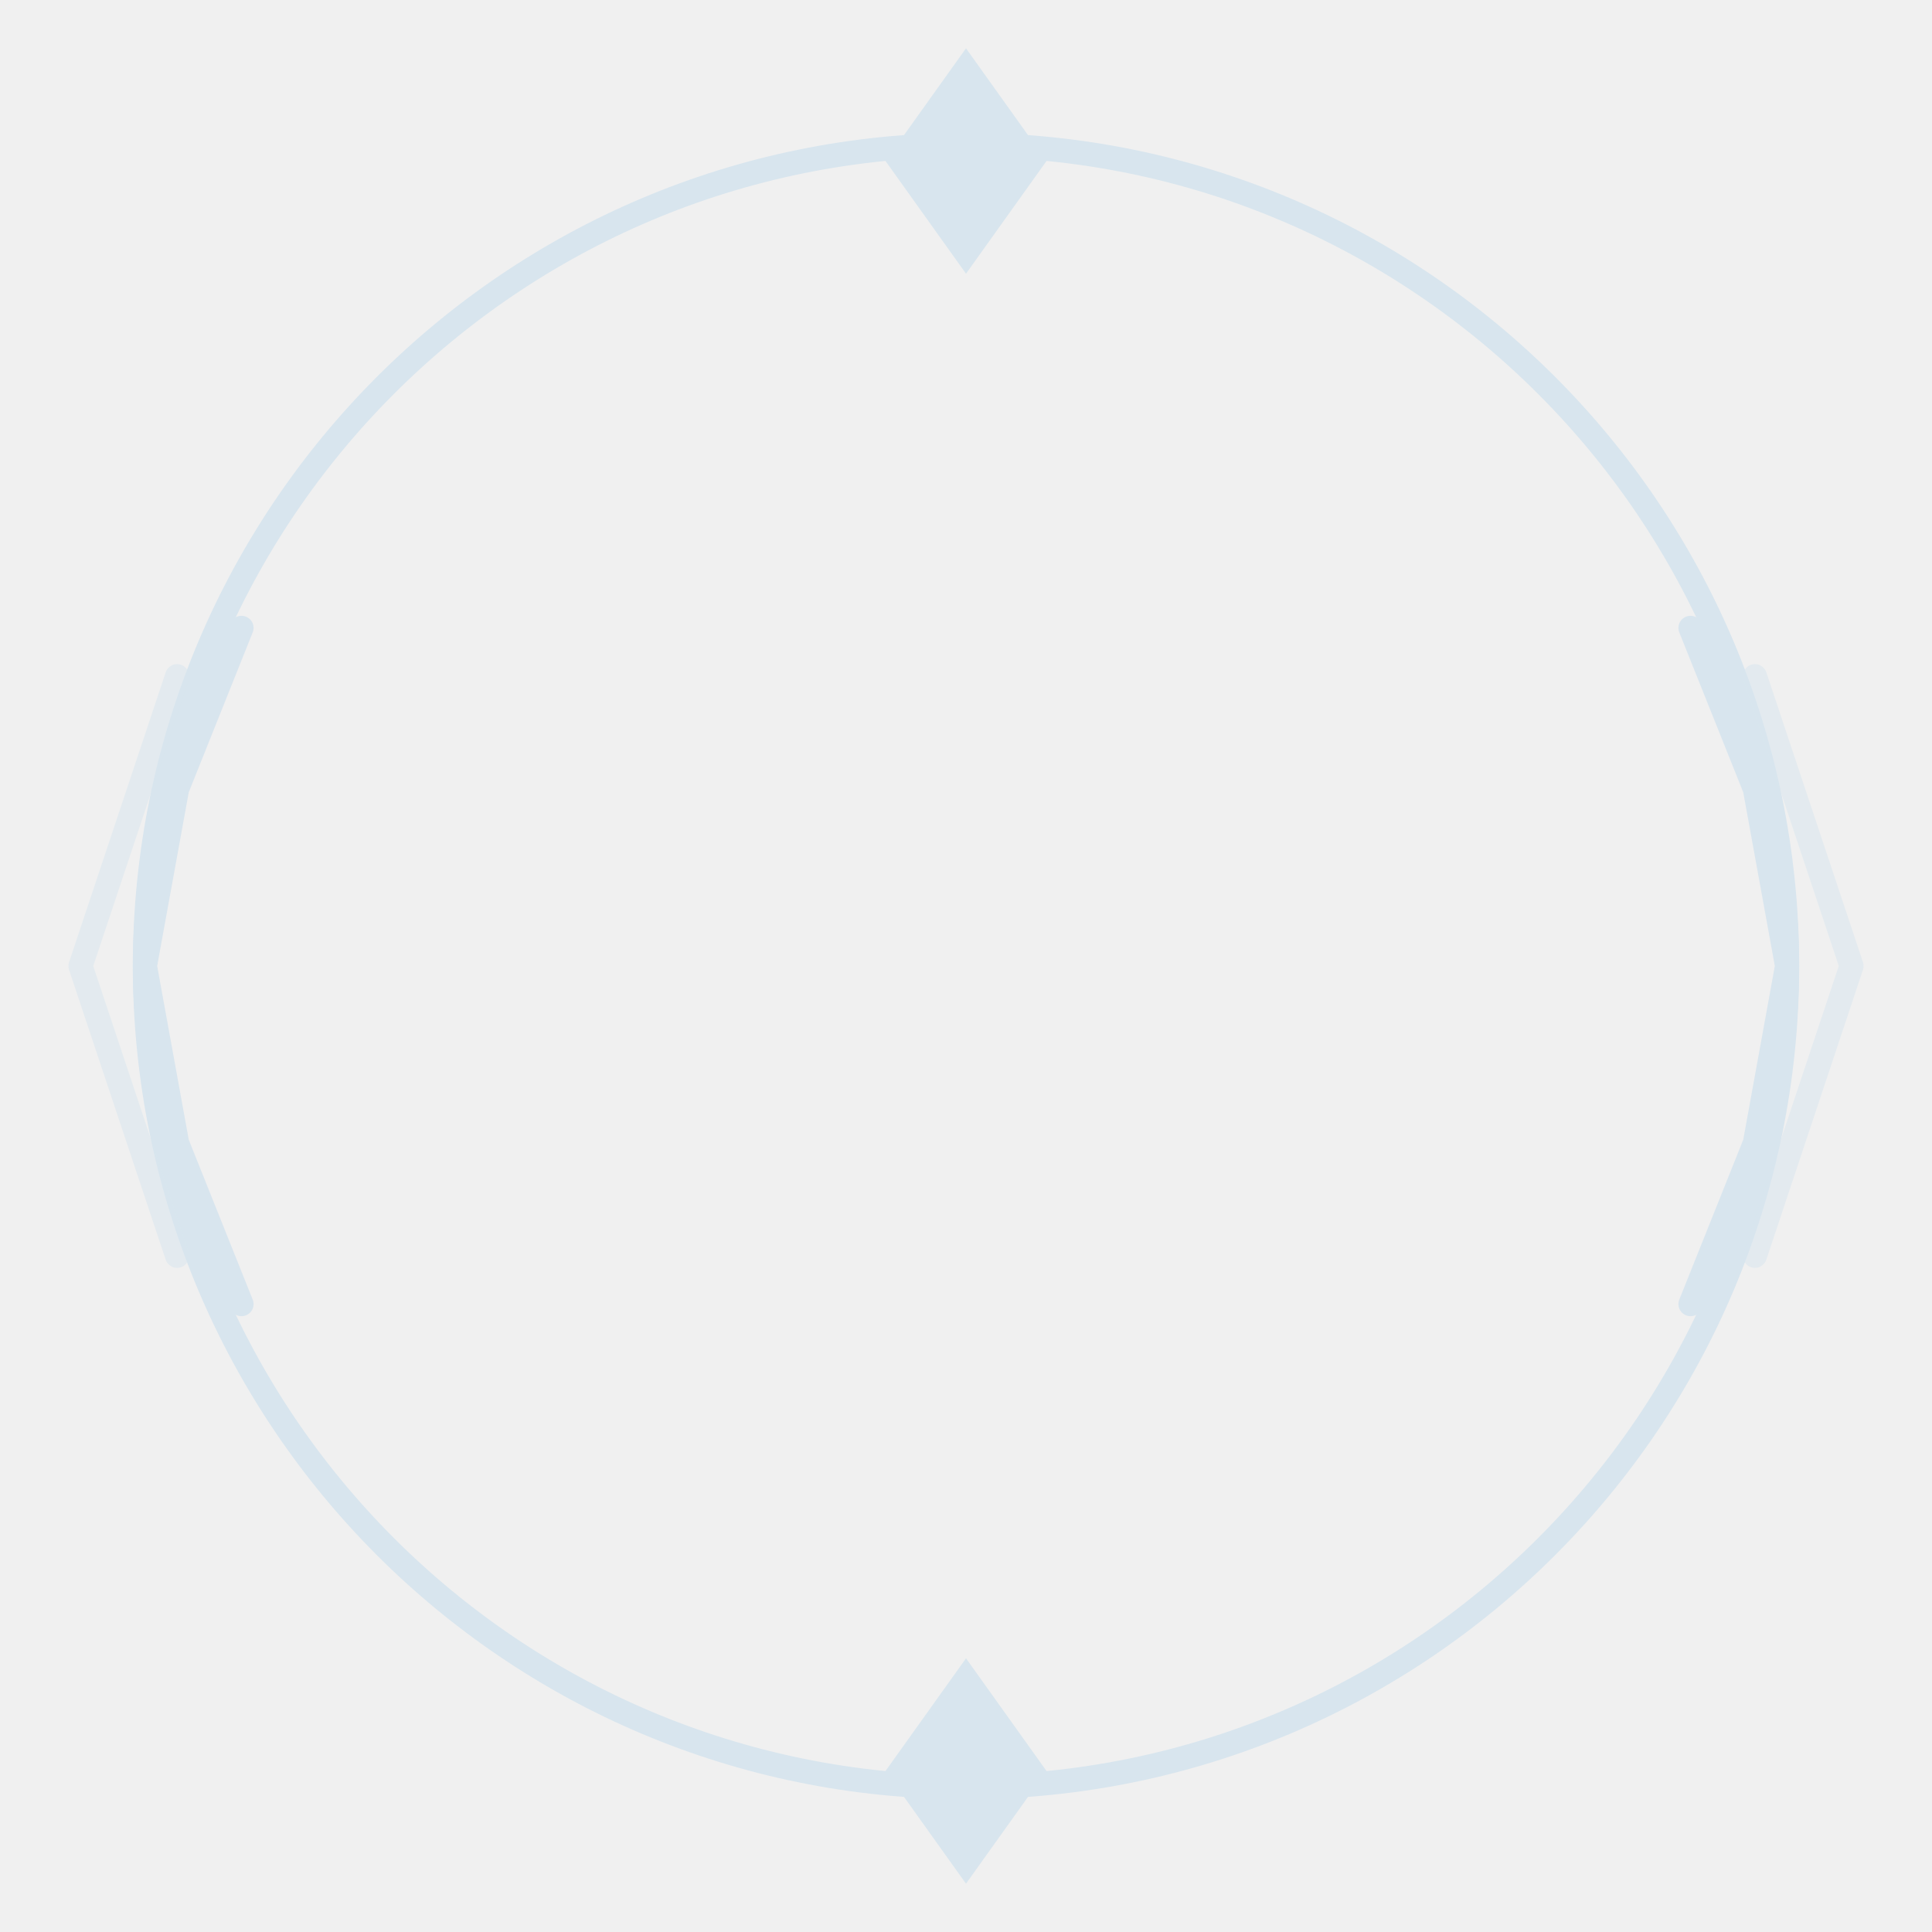
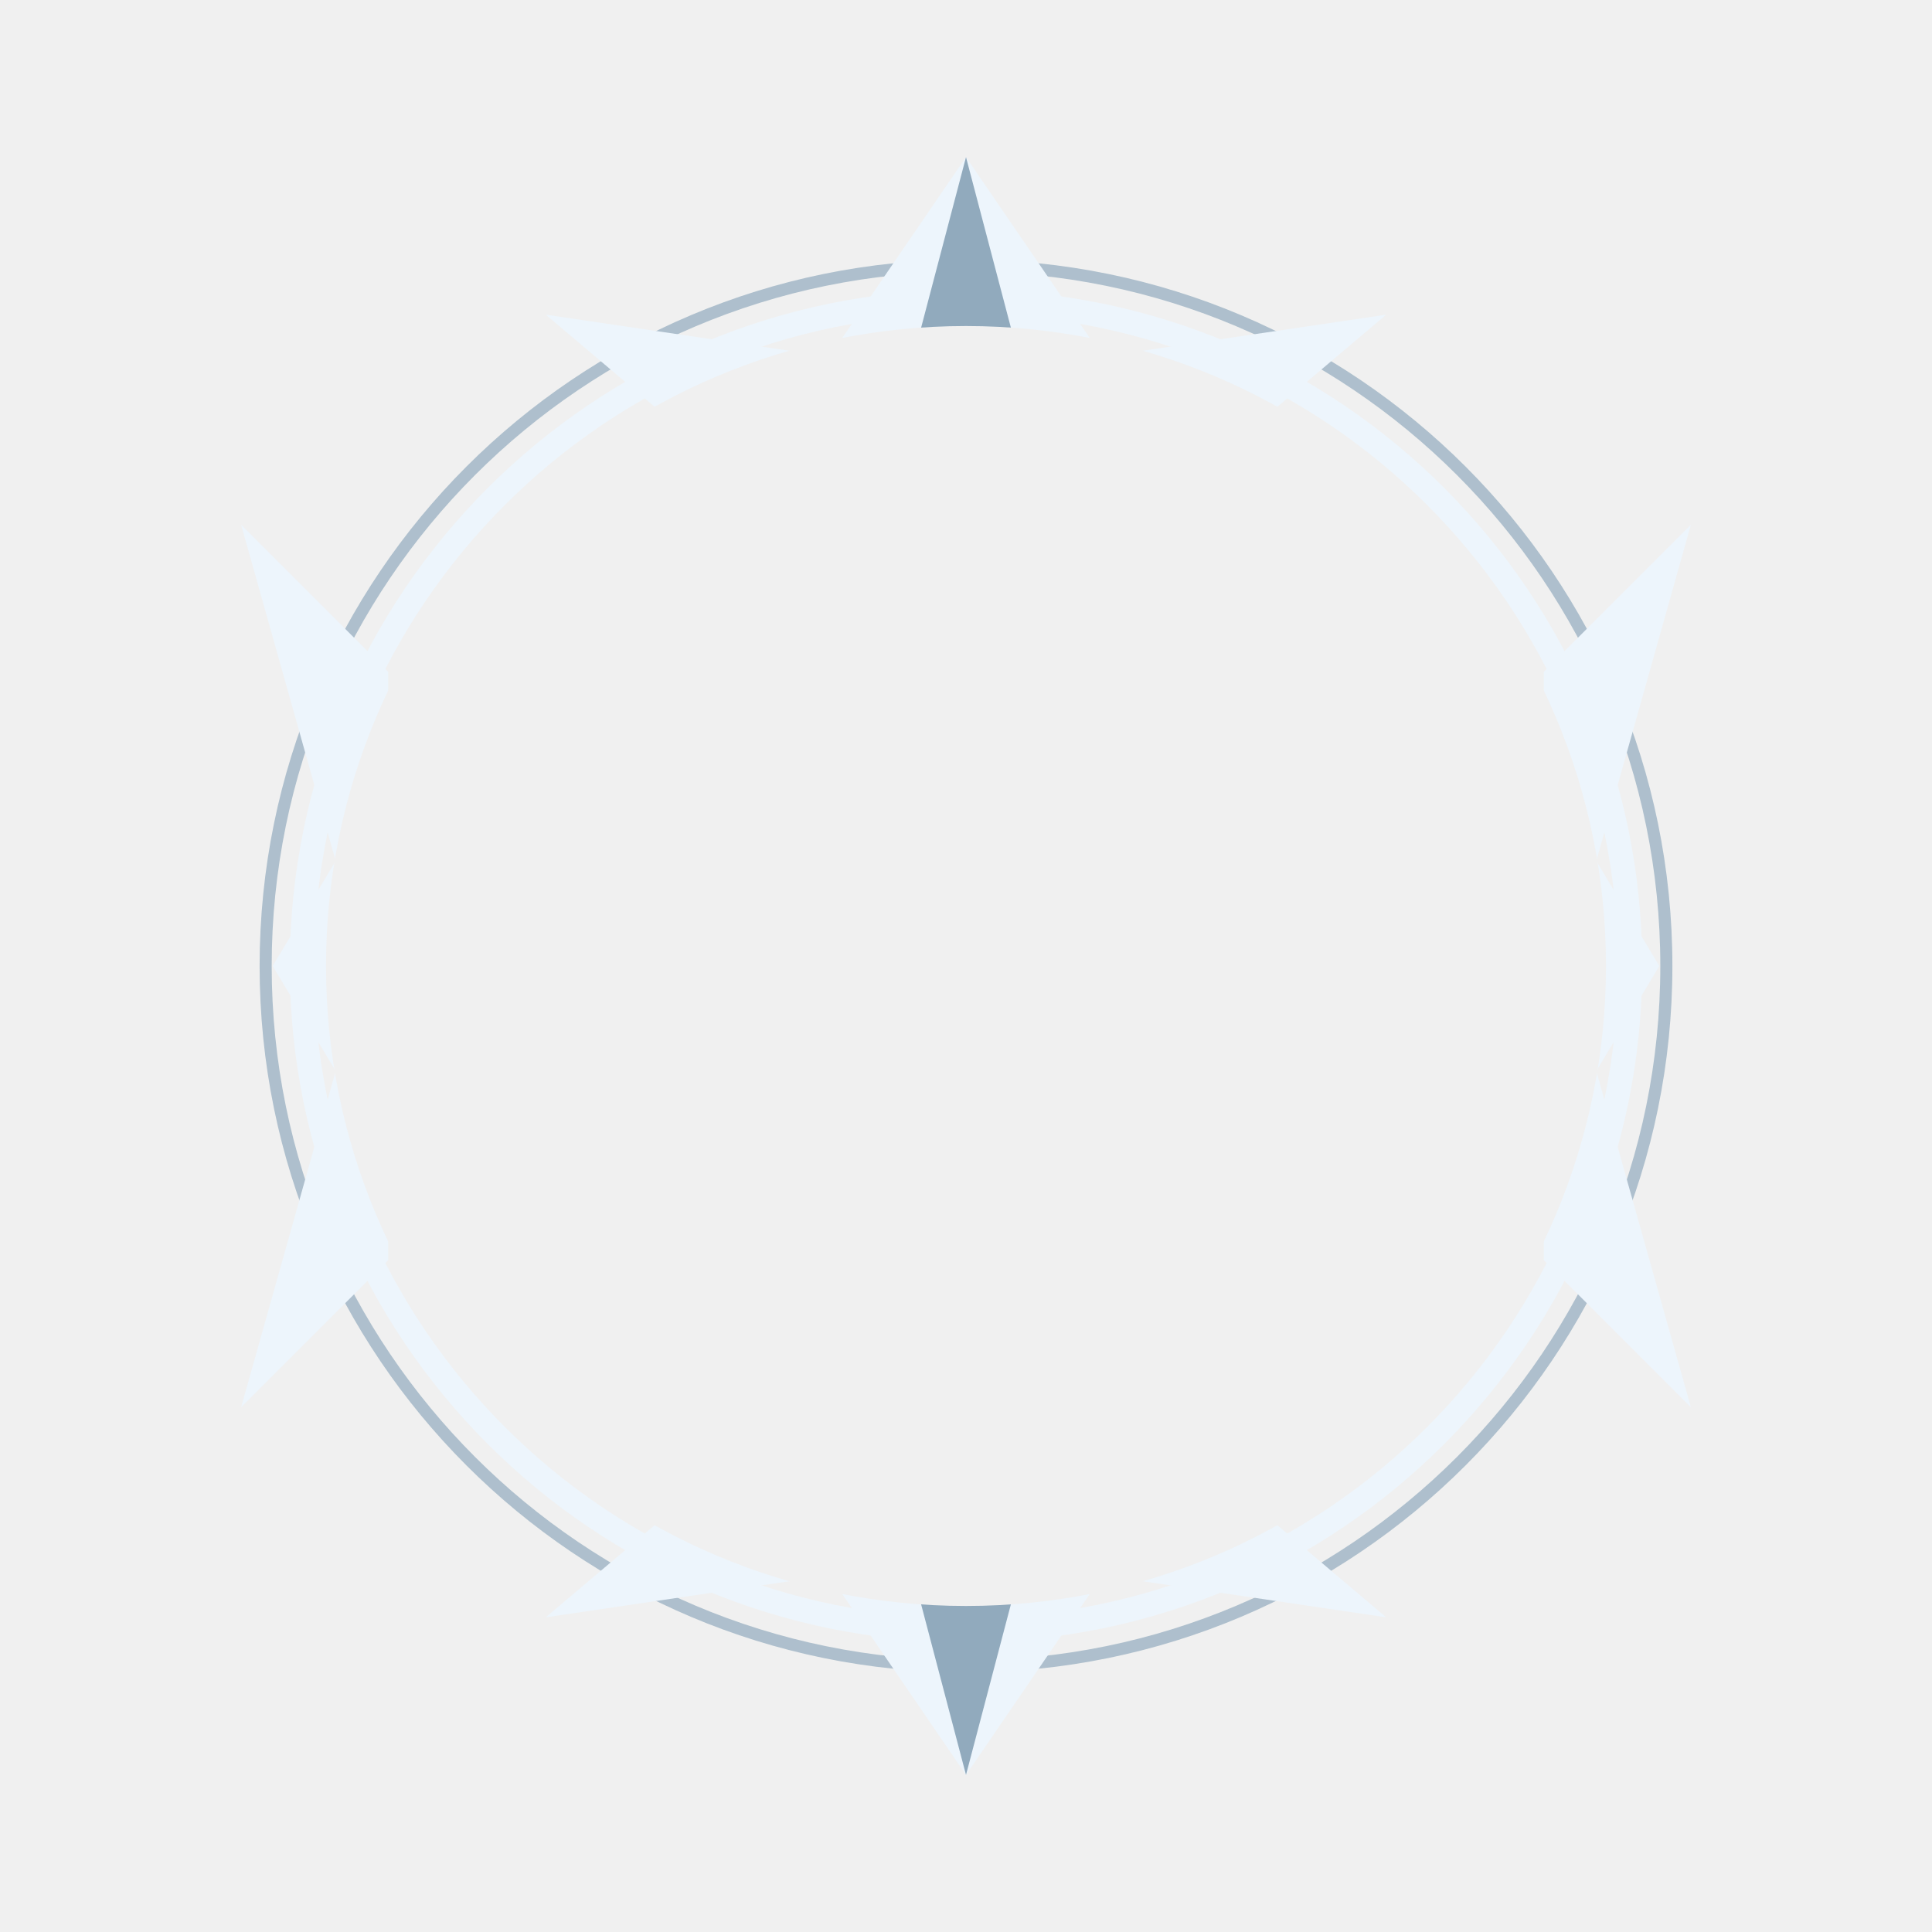
- <svg xmlns="http://www.w3.org/2000/svg" viewBox="0 0 120 120" fill="none" stroke="#d8e5ee" color="#d8e5ee" stroke-width="1.5" stroke-linecap="round" stroke-linejoin="round">
-   <circle cx="60" cy="60" r="51" />
-   <g transform="rotate(0 60 60)">
-     <path d="M15 39Q3 60 15 81L11 71L9 60L11 49Z" fill="currentColor" />
-     <path d="M11 42L5 60L11 78" opacity=".55" />
+ <svg xmlns="http://www.w3.org/2000/svg" viewBox="0 0 160 160" fill="none">
+   <defs>
+     <mask id="clear">
+       <rect width="160" height="160" fill="white" />
+       <circle cx="80" cy="80" r="53" fill="black" />
+     </mask>
+   </defs>
+   <g mask="url(#clear)">
+     <circle cx="80" cy="80" r="55" stroke="#edf5fc" stroke-width="2" />
+     <circle cx="80" cy="80" r="58" stroke="#91aabd" stroke-width="1" opacity=".7" />
+     <g transform="translate(80 80) scale(0.87) translate(-80 -80)">
+       <g transform="rotate(0 80 80)">
+         <path d="M53 29L40 18L67 22L80 3L93 22L120 18L107 29L92 26L80 16L68 26Z" fill="#edf5fc" />
+         <path d="M80 3L85 22L80 28L75 22Z" fill="#91aabd" />
+       </g>
+       <g transform="rotate(180 80 80)">
+         <path d="M53 29L40 18L67 22L80 3L93 22L120 18L107 29L92 26L80 16L68 26Z" fill="#edf5fc" />
+         <path d="M80 3L85 22L80 28L75 22Z" fill="#91aabd" />
+       </g>
+       <g transform="rotate(0 80 80)">
+         <path d="M25 52L11 38L20 70L14 80L20 90L11 122L25 108L25 94L21 80L25 66Z" fill="#edf5fc" />
+       </g>
+       <g transform="rotate(180 80 80)">
+         <path d="M25 52L11 38L20 70L14 80L20 90L11 122L25 108L25 94L21 80L25 66Z" fill="#edf5fc" />
+       </g>
+     </g>
  </g>
-   <g transform="rotate(180 60 60)">
-     <path d="M15 39Q3 60 15 81L11 71L9 60L11 49Z" fill="currentColor" />
-     <path d="M11 42L5 60L11 78" opacity=".55" />
-   </g>
-   <path d="M60 3l5 7-5 7-5-7zM60 103l5 7-5 7-5-7z" fill="currentColor" stroke="none" />
</svg>
